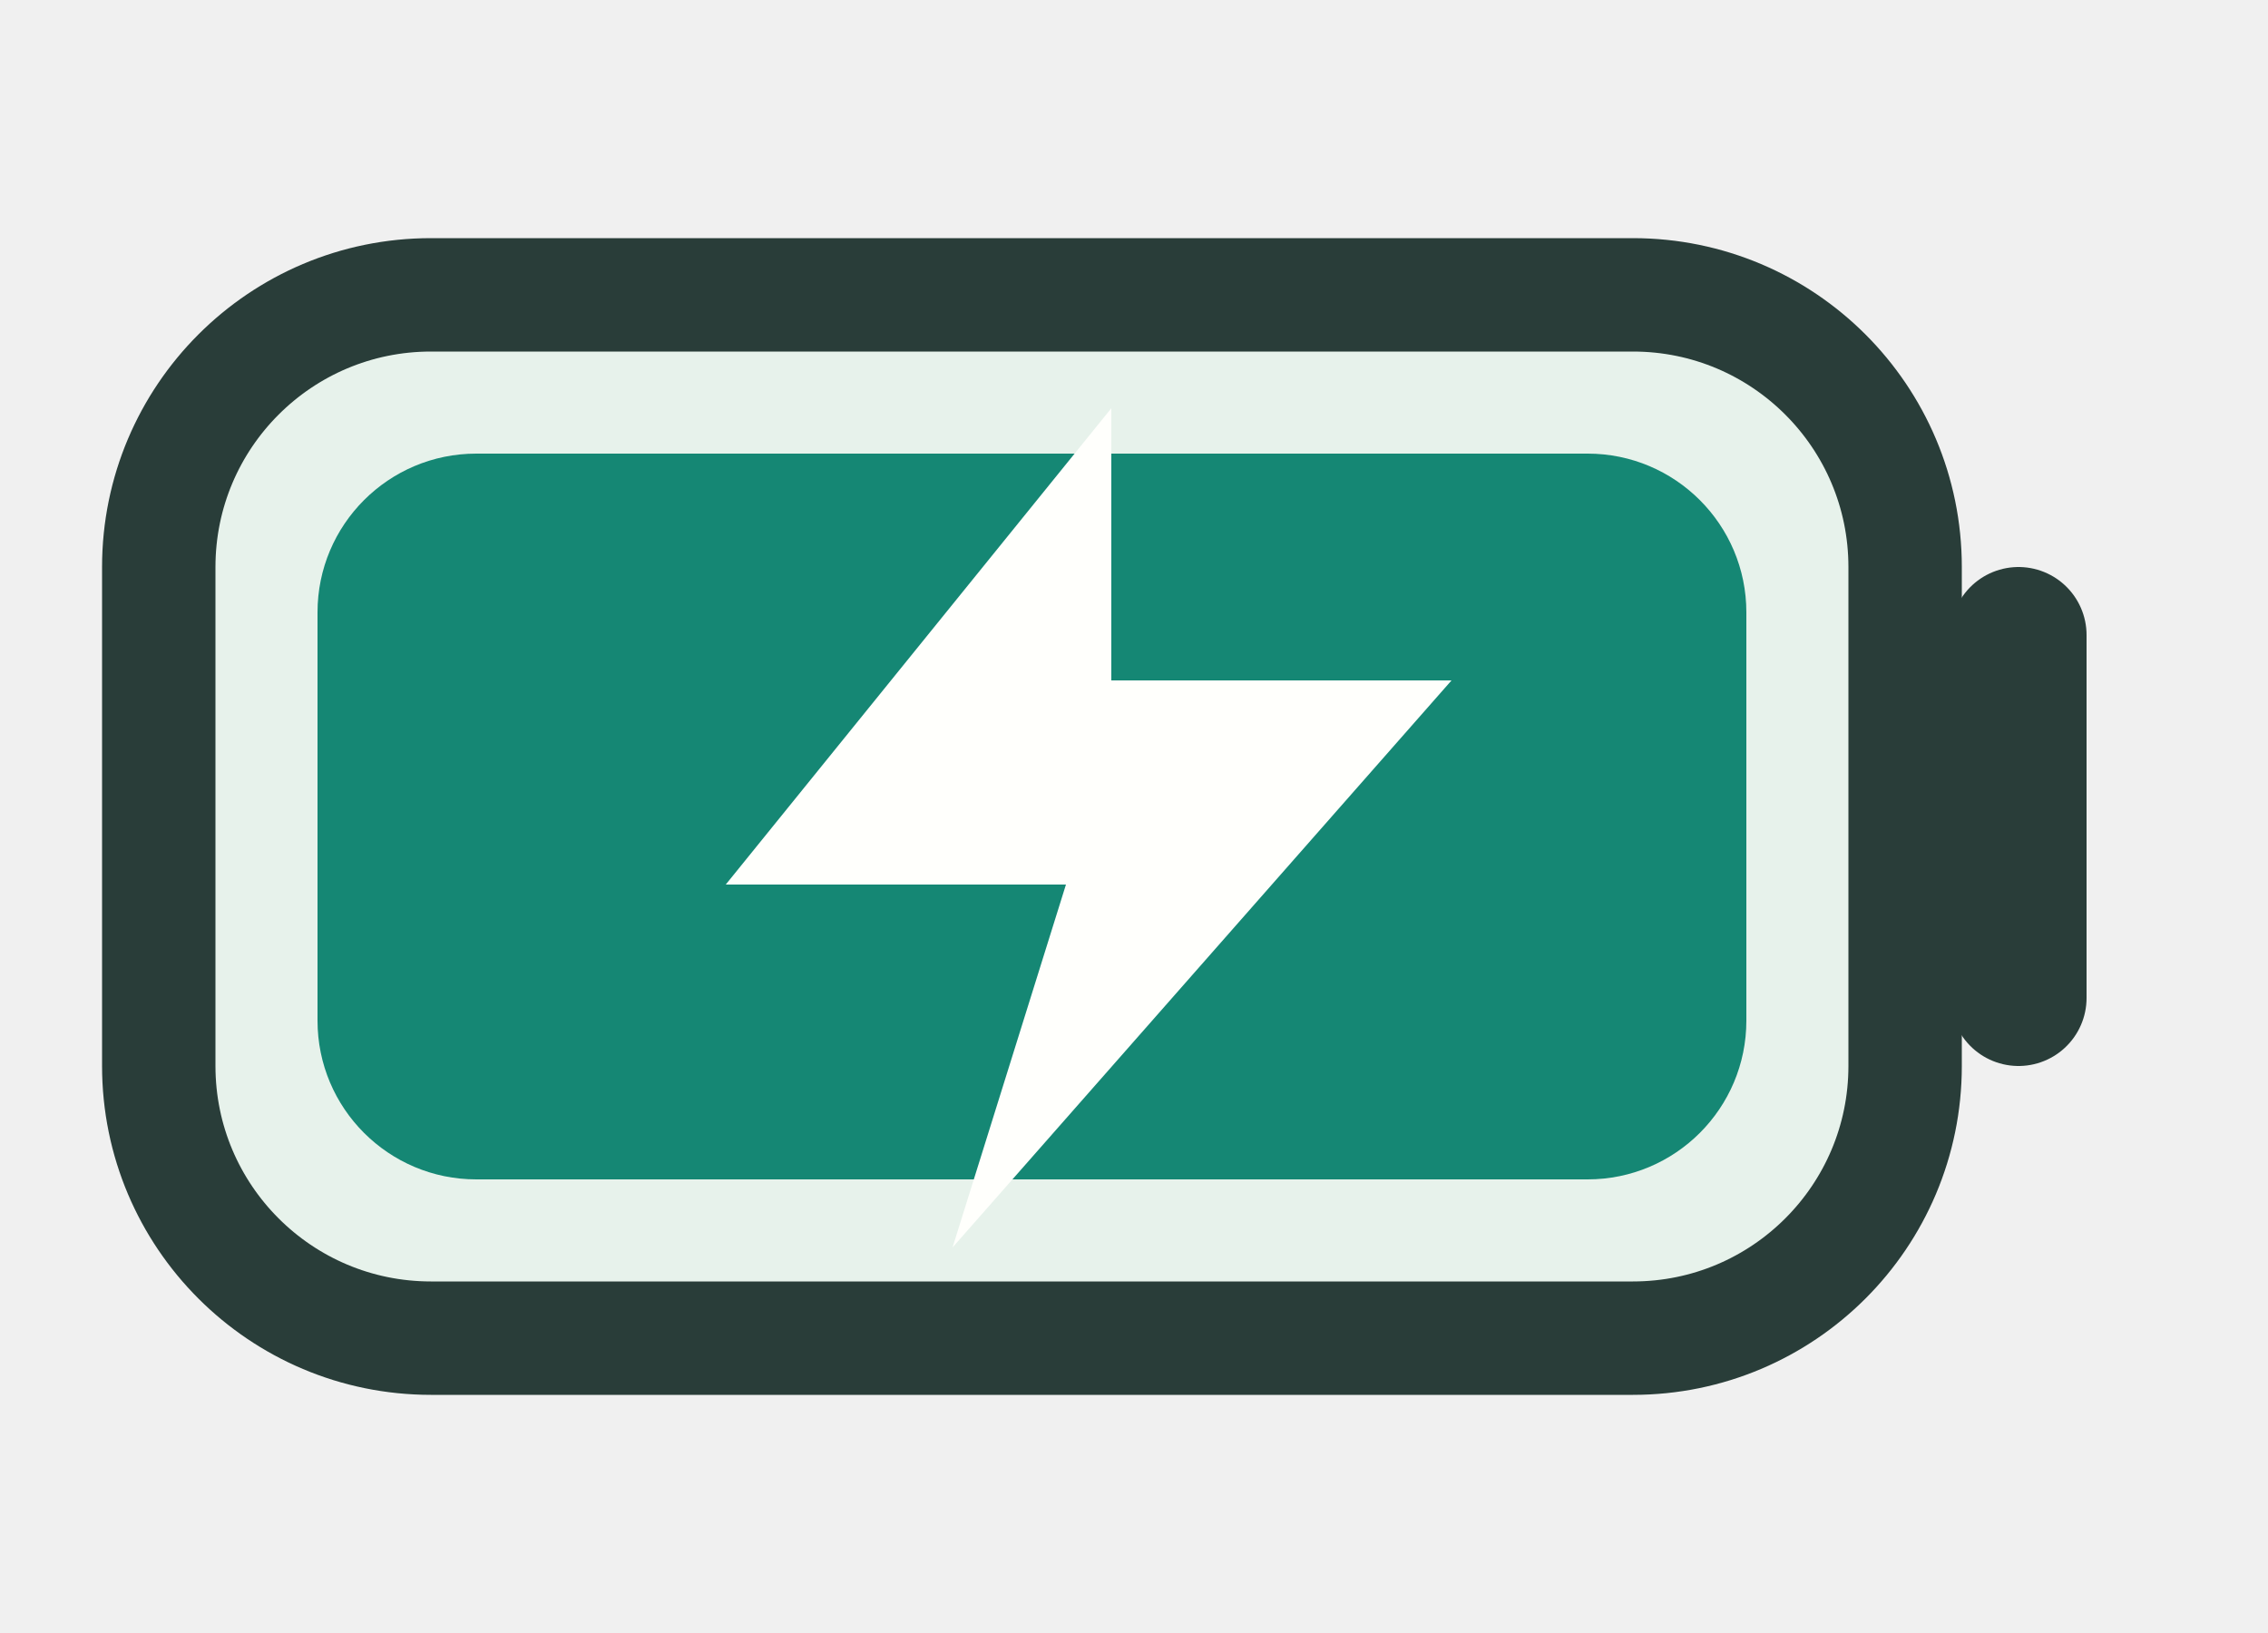
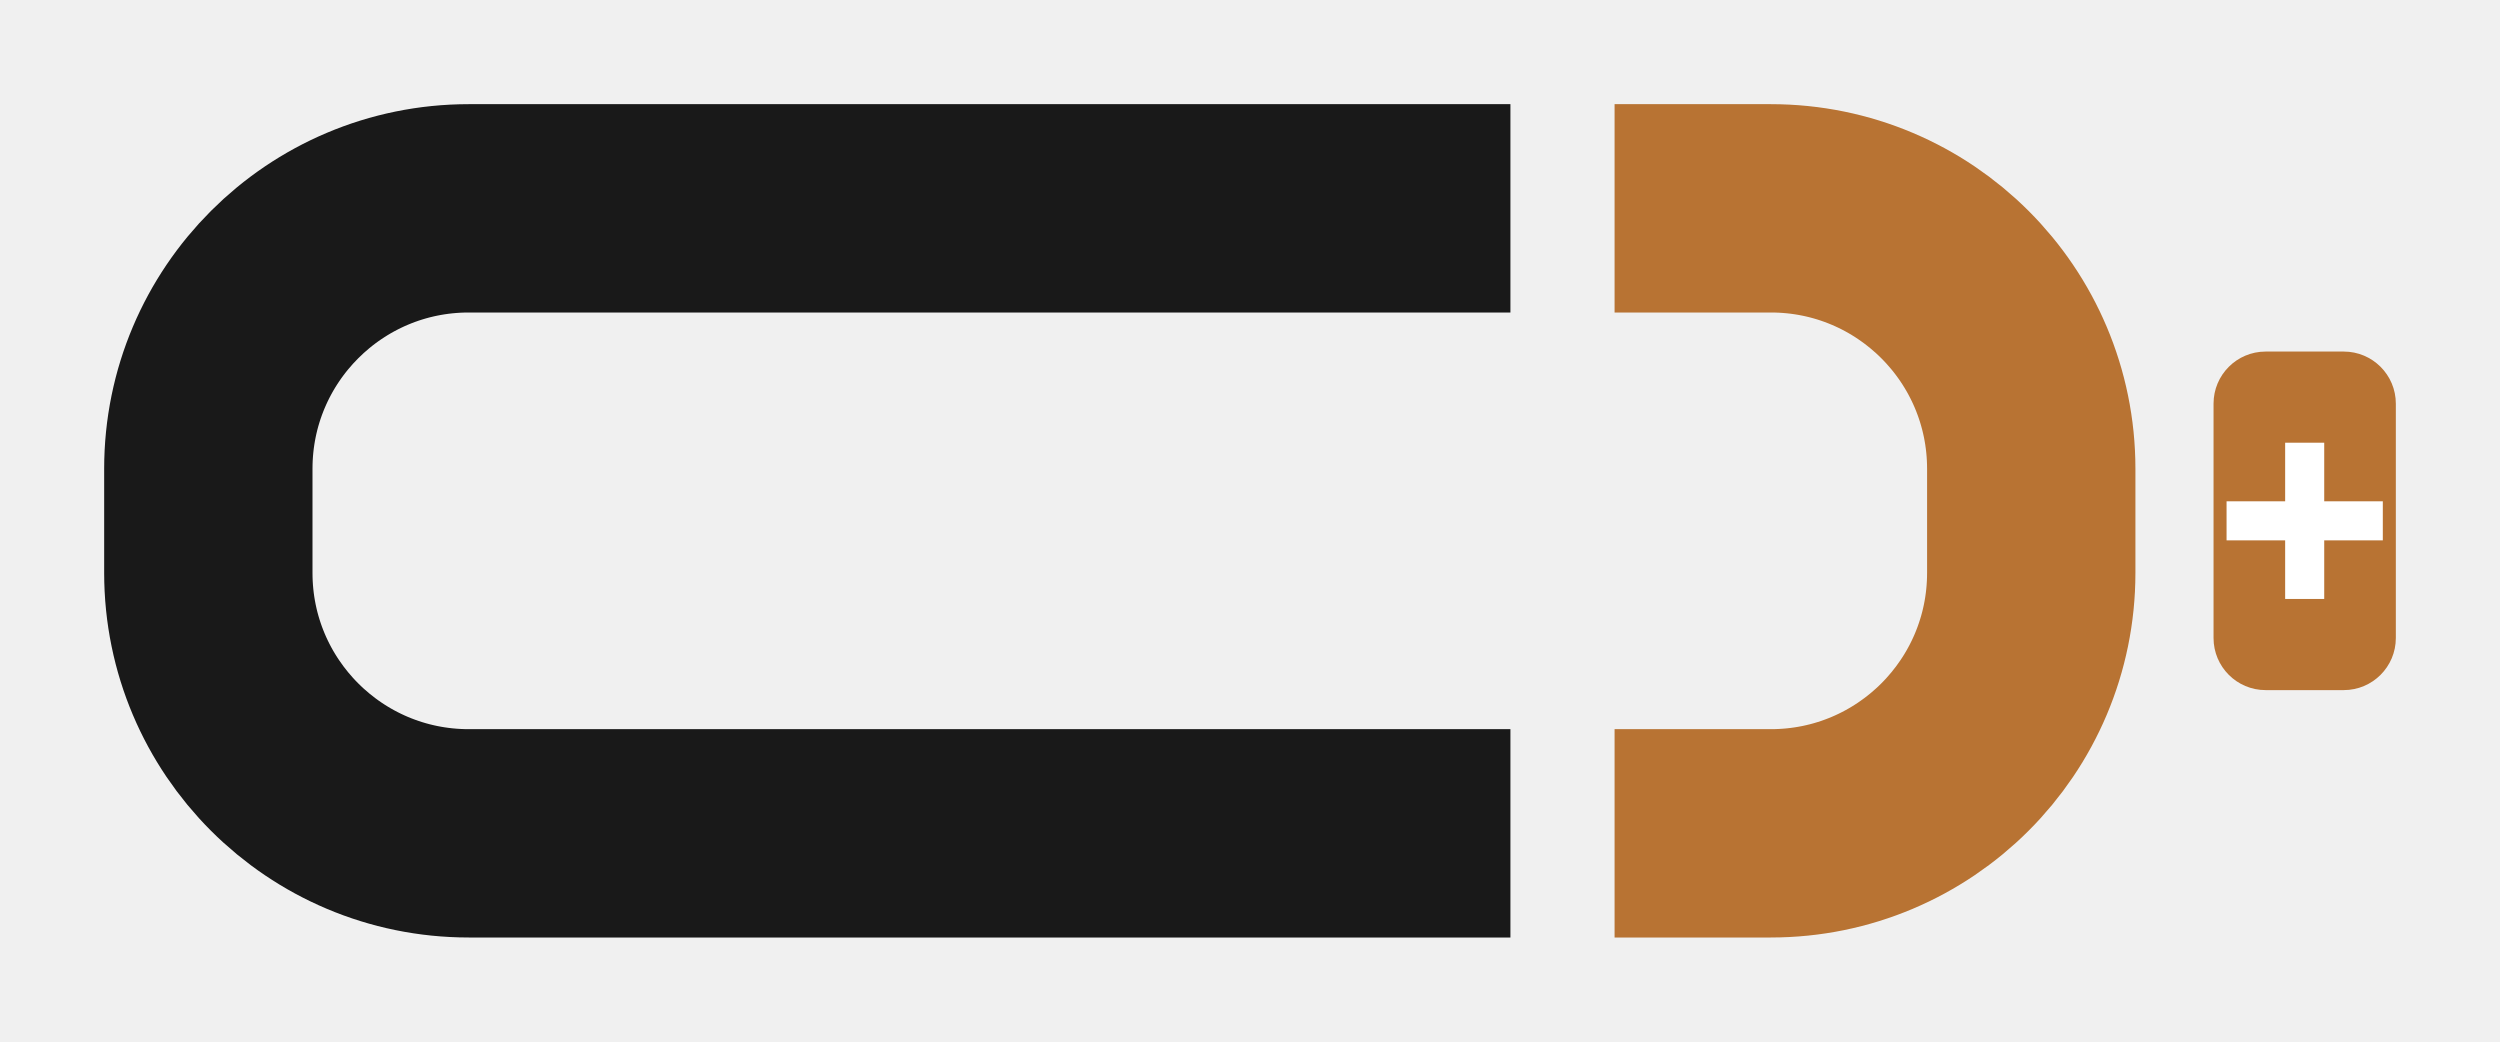
- <svg xmlns="http://www.w3.org/2000/svg" width="100" height="72" viewBox="0 0 100 72" fill="none" role="img" aria-labelledby="title desc">
-   <rect x="7" y="13" width="77" height="46" rx="12" fill="#E7F2EB" stroke="#293D39" stroke-width="5" />
-   <path d="M89 28v16" stroke="#293D39" stroke-width="6" stroke-linecap="round" />
-   <rect x="14" y="20" width="63" height="32" rx="7" fill="#158774" />
-   <path d="M49 18 32 39h15l-5 16 22-25H49z" fill="#FFFFFC" />
+ <svg xmlns="http://www.w3.org/2000/svg" width="192" height="80" viewBox="0 0 192 80" fill="none" role="img" aria-labelledby="title desc">
+   <path id="c-body" d="M116 16H36C24.954 16 16 24.954 16 36V44C16 55.046 24.954 64 36 64H116" stroke="#191919" stroke-width="16" />
+   <path id="d-cap" d="M124 16H136C147.046 16 156 24.954 156 36V44C156 55.046 147.046 64 136 64H124" stroke="#B87333" stroke-width="16" />
+   <rect id="positive-terminal" x="170" y="27" width="14" height="26" rx="4" fill="#B87333" />
+   <path d="M177 34V46M171 40H183" stroke="#FFFFFF" stroke-width="3" />
</svg>
